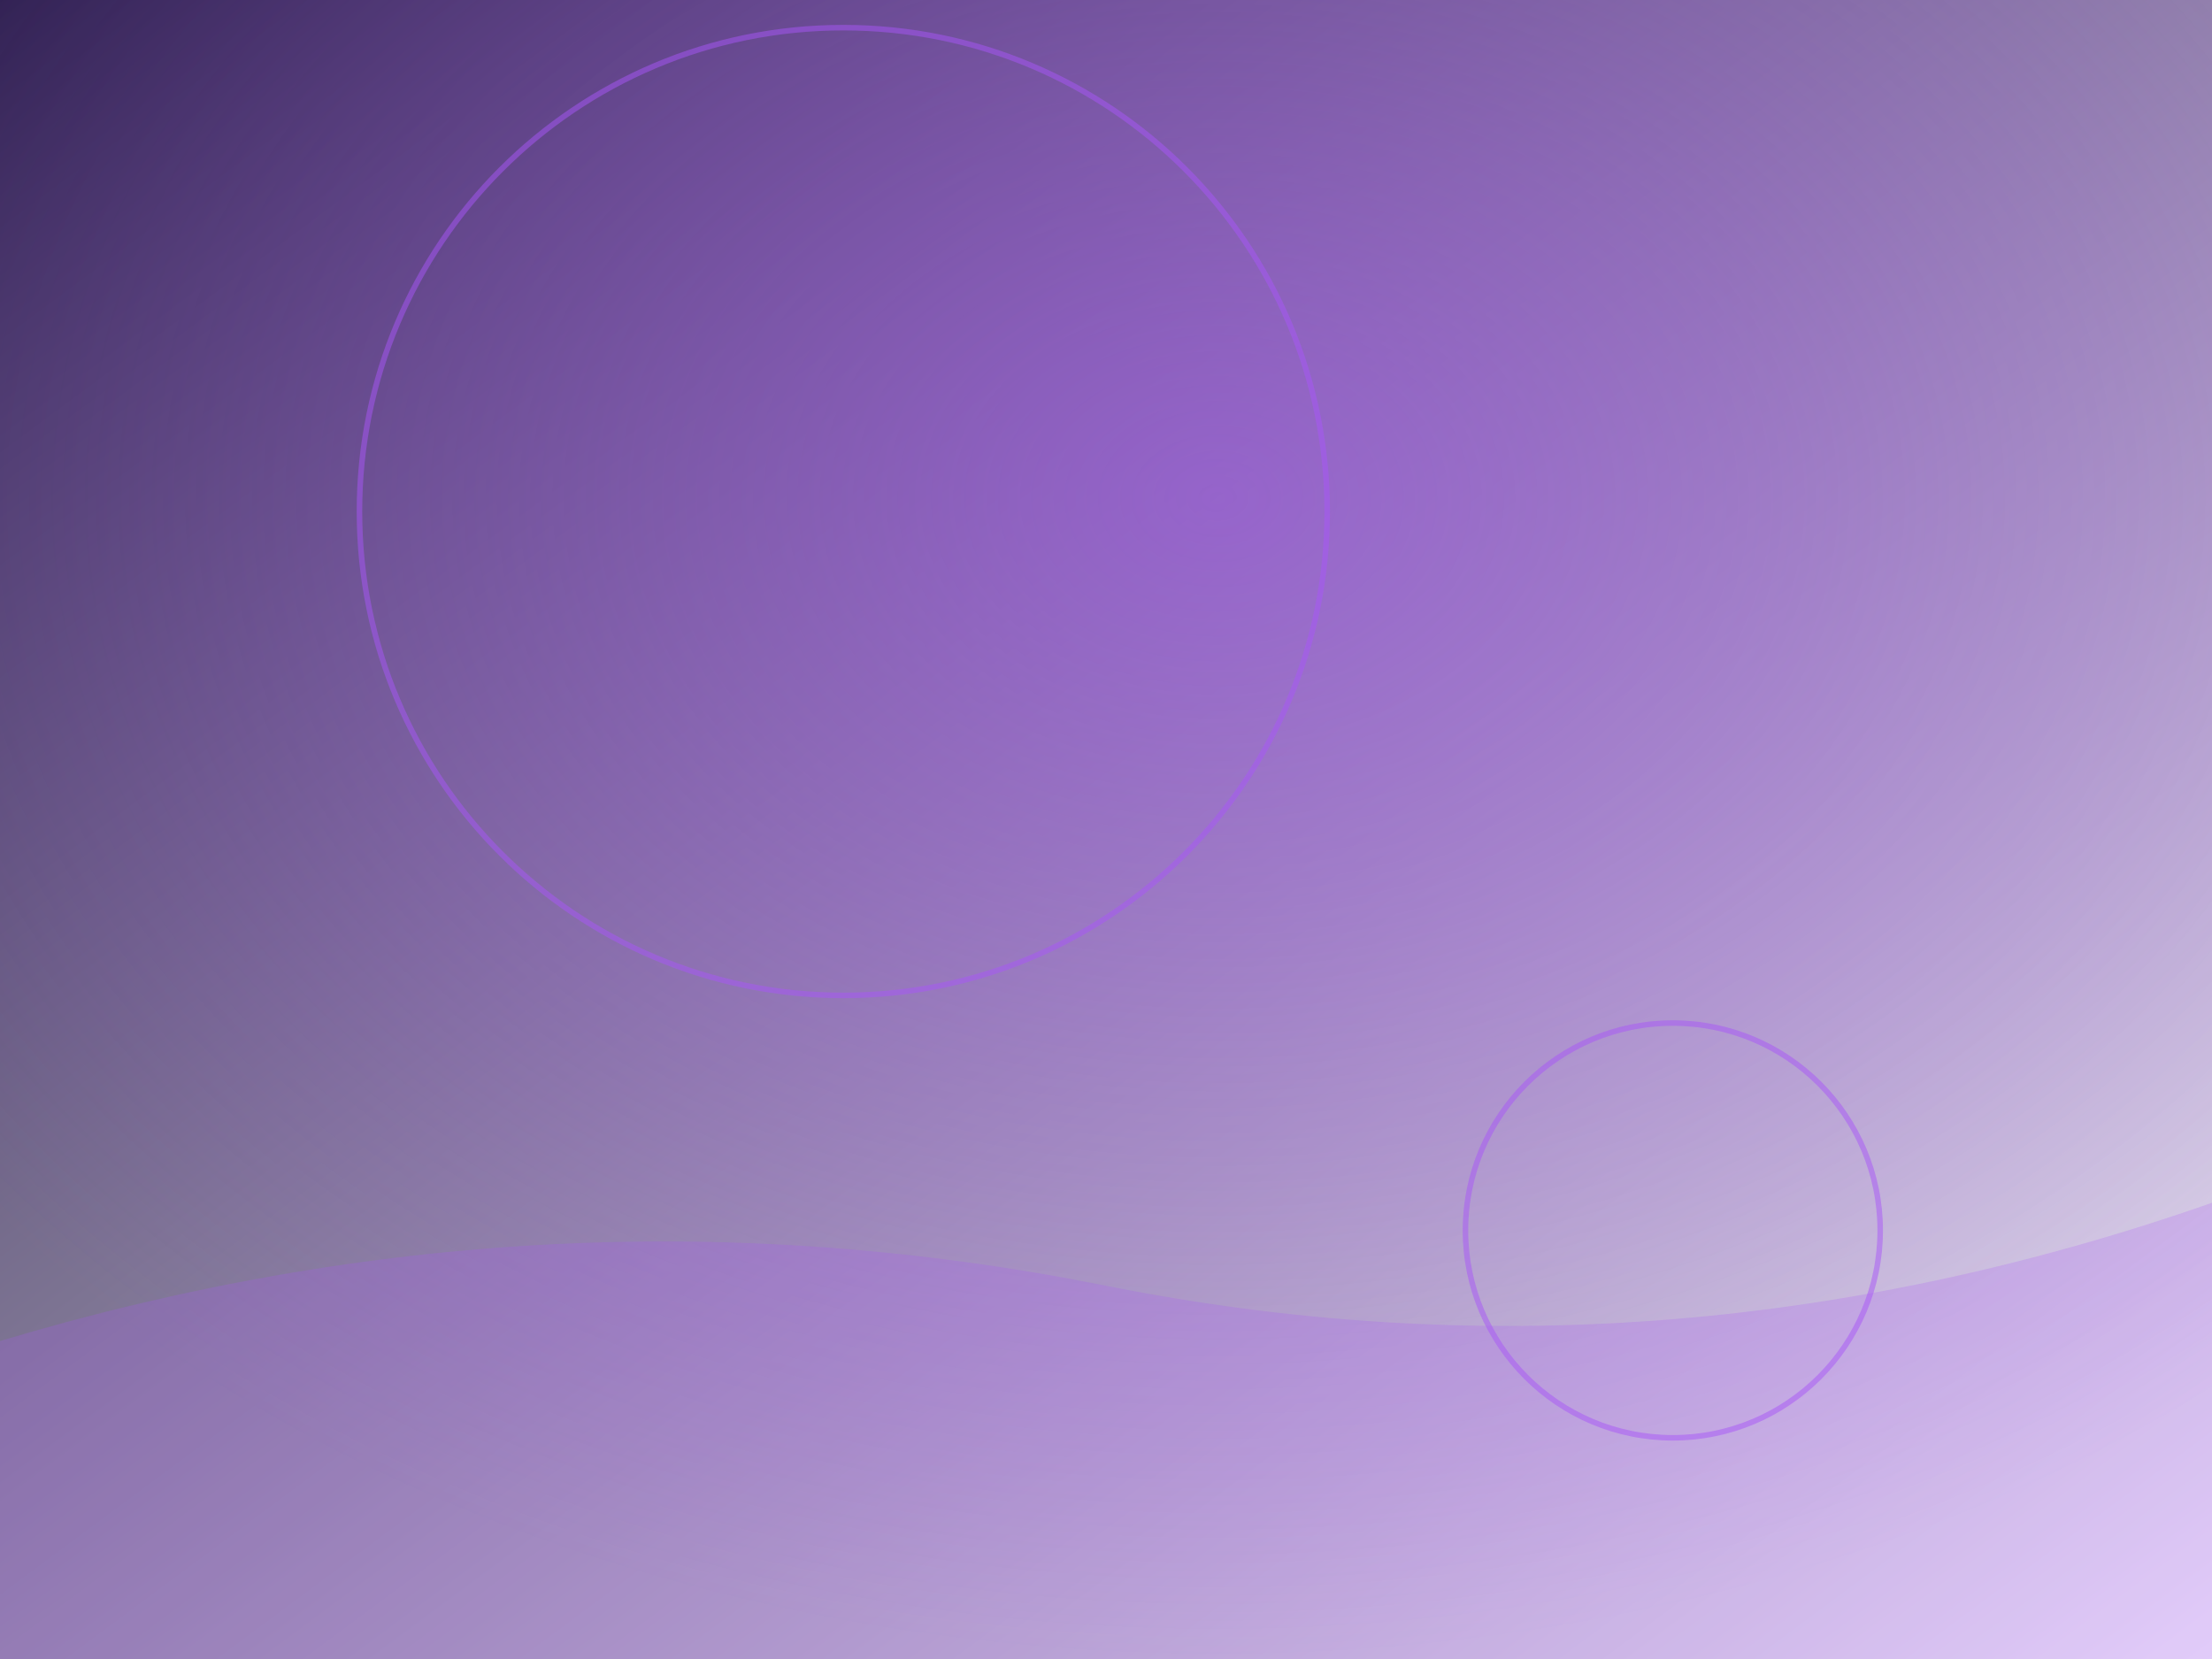
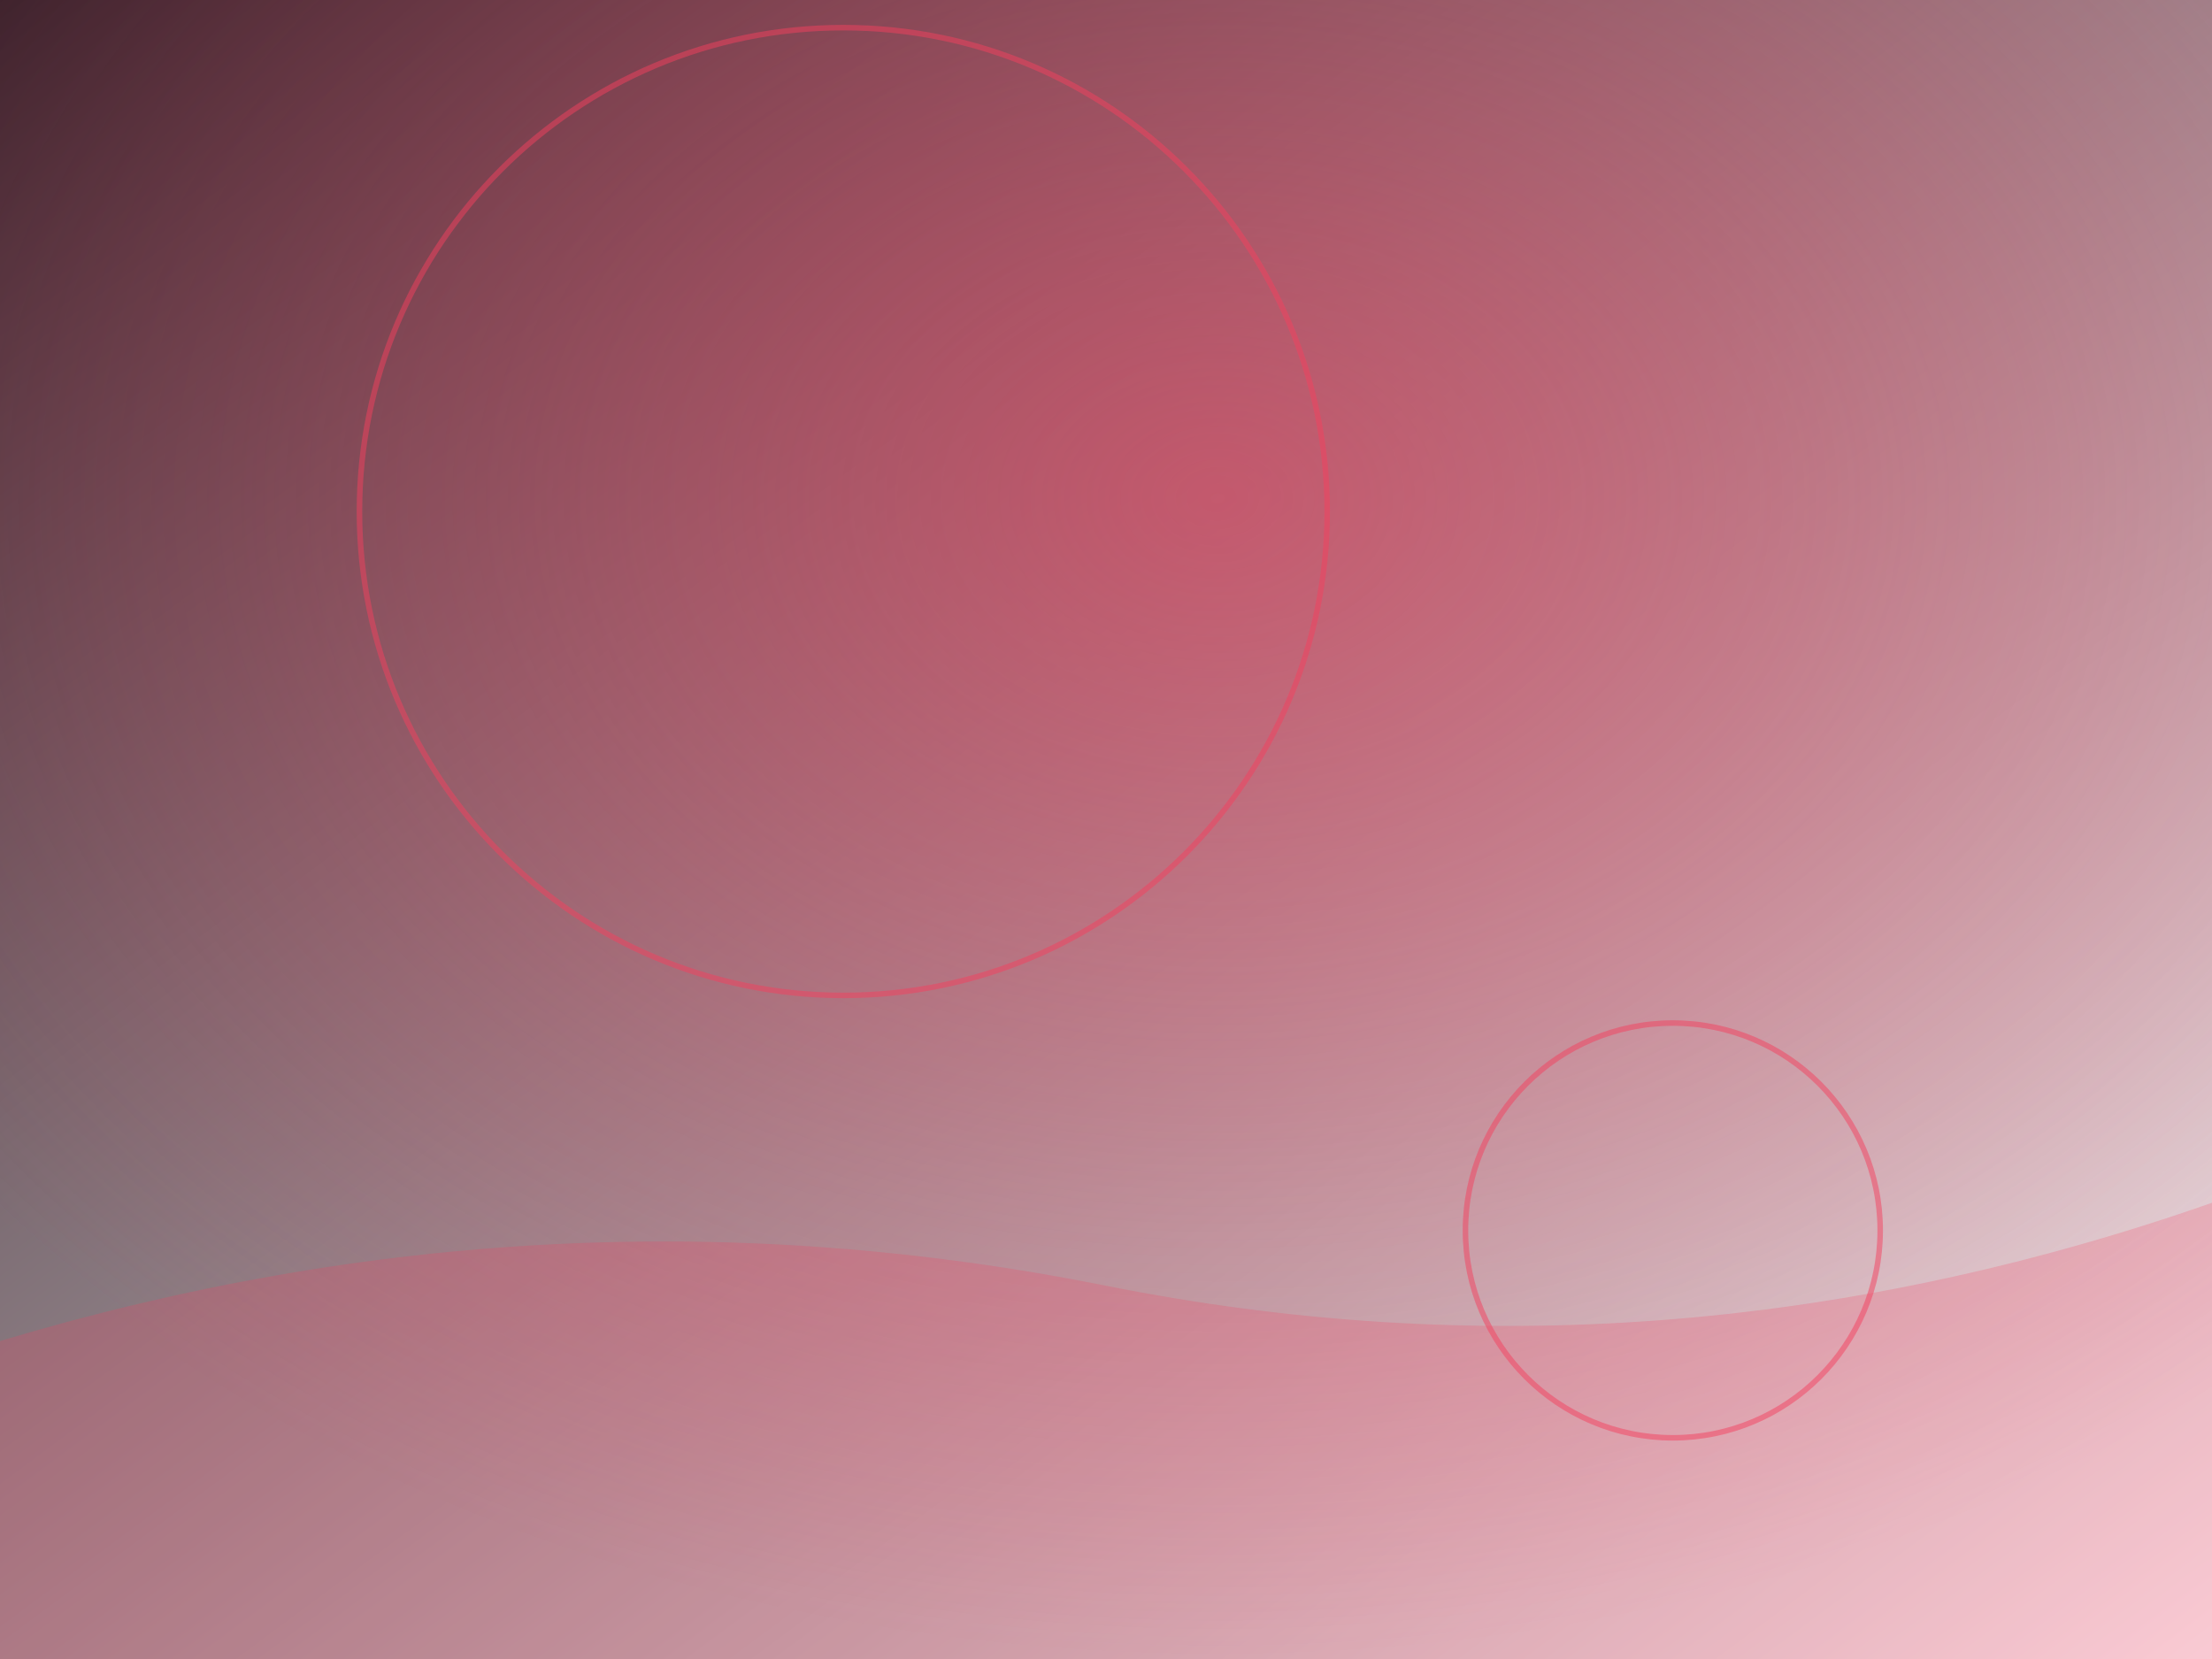
<svg xmlns="http://www.w3.org/2000/svg" viewBox="0 0 800 600" width="800" height="600" role="img" aria-label="Abstract venue artwork">
  <defs>
    <linearGradient id="g5" x1="0" y1="0" x2="1" y2="1">
-       <stop offset="0%" stop-color="#2B1F4A" />
-       <stop offset="100%" stop-color="#F2EDFB" />
+       <stop offset="0%" stop-color="#34212A" />
+       <stop offset="100%" stop-color="#FBF1F4" />
    </linearGradient>
    <radialGradient id="r5" cx="55%" cy="30%" r="70%">
-       <stop offset="0%" stop-color="#A855F7" stop-opacity="0.55" />
-       <stop offset="100%" stop-color="#A855F7" stop-opacity="0" />
+       <stop offset="0%" stop-color="#F43F5E" stop-opacity="0.55" />
+       <stop offset="100%" stop-color="#F43F5E" stop-opacity="0" />
    </radialGradient>
  </defs>
  <rect width="800" height="600" fill="url(#g5)" />
  <rect width="800" height="600" fill="url(#r5)" />
-   <g opacity="0.5" fill="none" stroke="#A855F7" stroke-width="2">
+   <g opacity="0.5" fill="none" stroke="#F43F5E" stroke-width="2">
    <circle cx="305" cy="185" r="175" />
    <circle cx="605" cy="445" r="75" />
  </g>
-   <g opacity="0.22" fill="#A855F7">
+   <g opacity="0.22" fill="#F43F5E">
    <path d="M0 485 Q200 425 400 465 T800 435 V600 H0 Z" />
  </g>
</svg>
